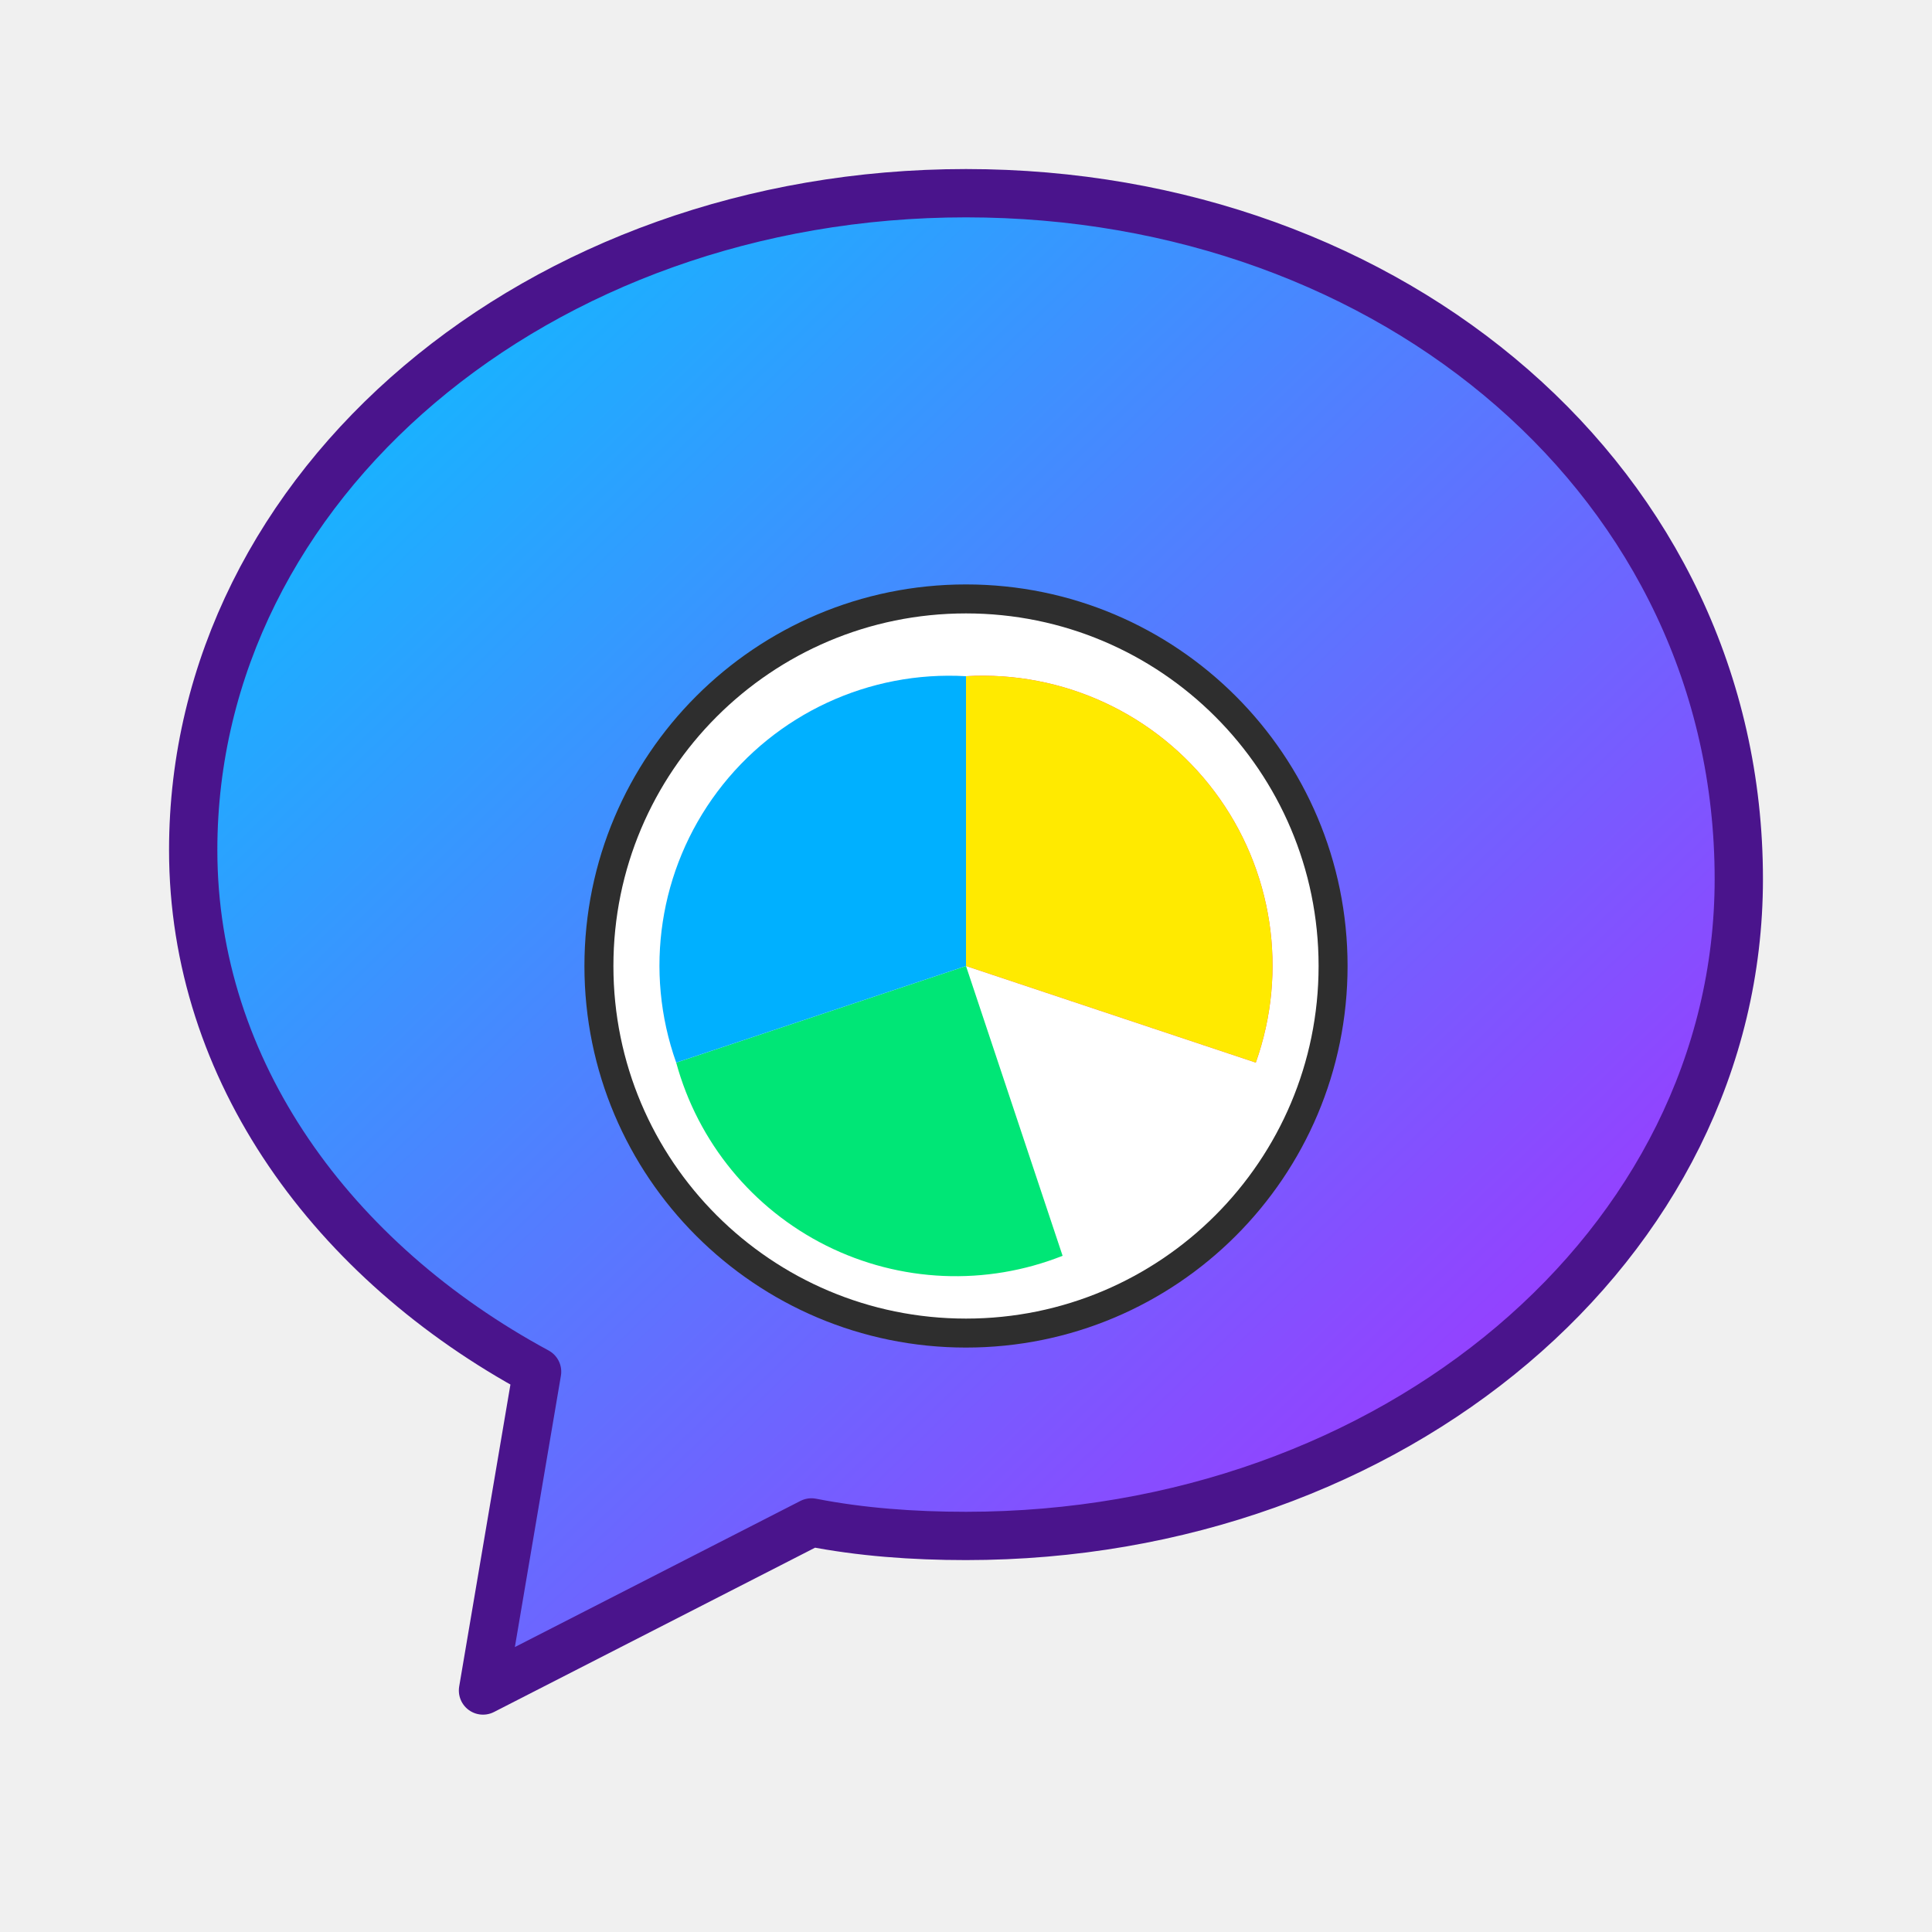
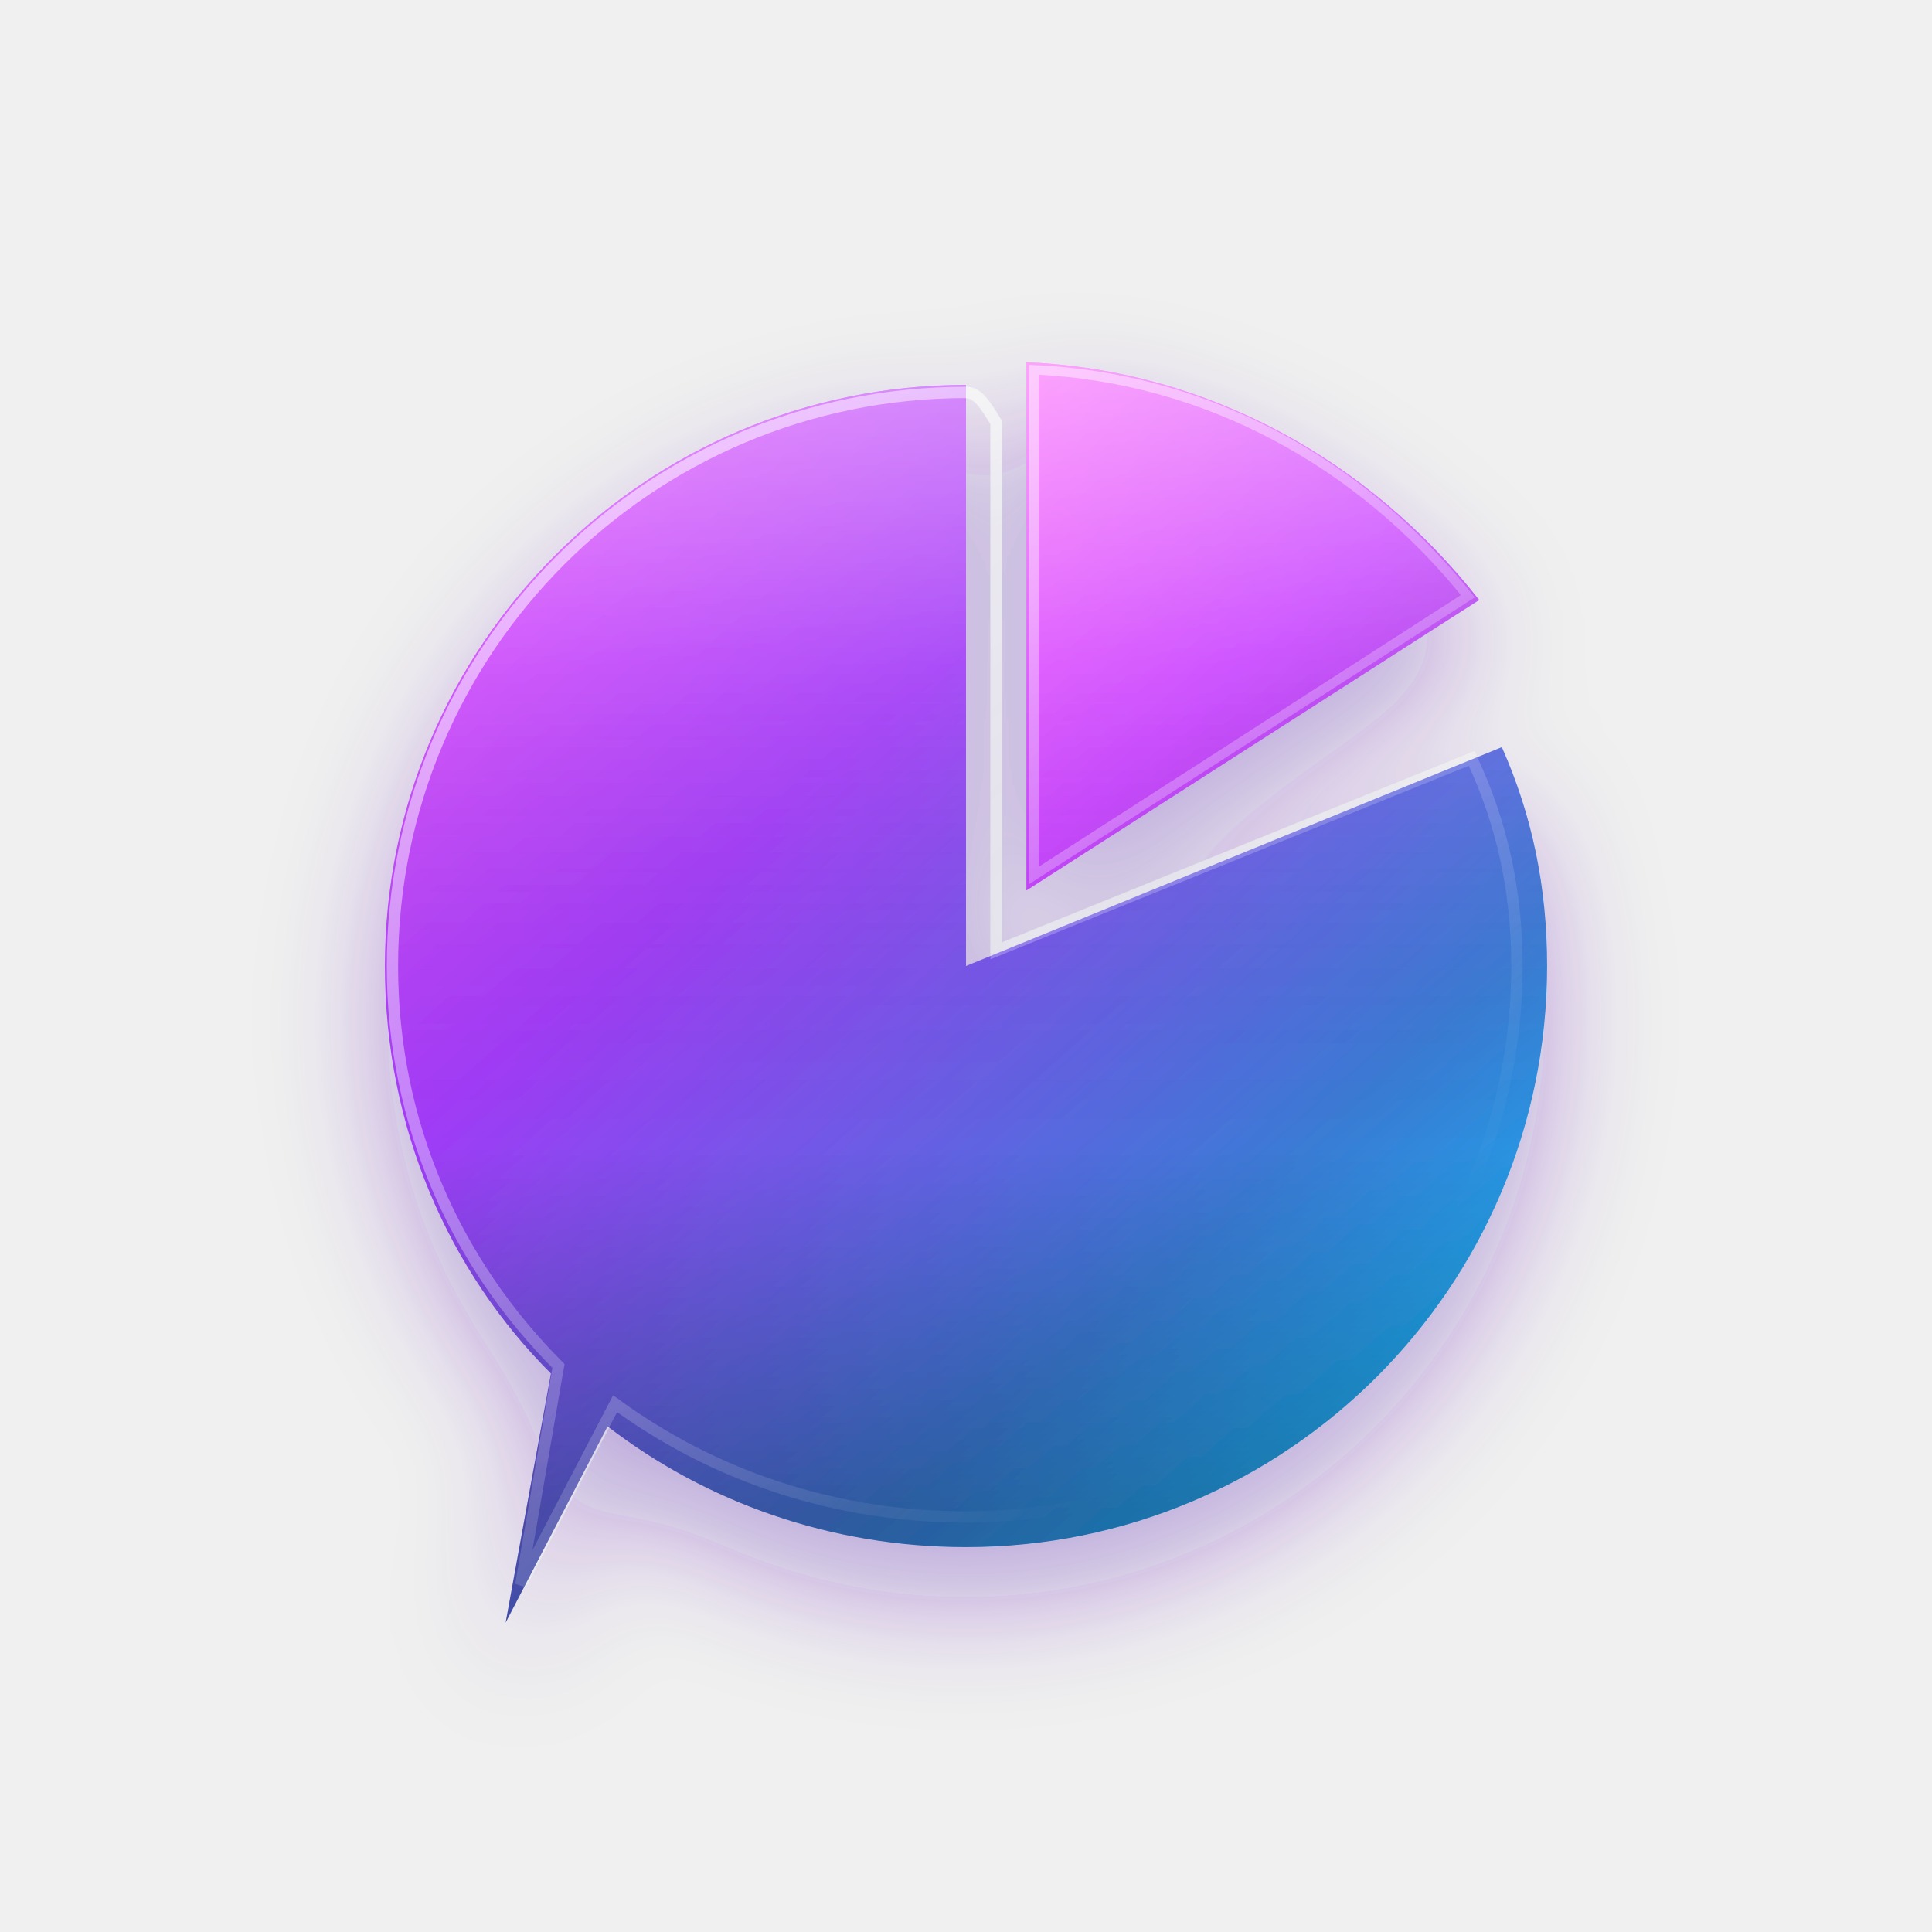
- <svg xmlns="http://www.w3.org/2000/svg" width="200" height="200" viewBox="0 0 200 200" fill="none">
+ <svg xmlns="http://www.w3.org/2000/svg" width="512" height="512" viewBox="0 0 512 512" fill="none">
  <defs>
-     <linearGradient id="bubbleGradient" x1="0" y1="0" x2="1" y2="1">
-       <stop offset="0%" stop-color="#00C9FF" />
-       <stop offset="100%" stop-color="#B721FF" />
+     {/* Main 3D Gradient */}
+     <linearGradient id="bubbleGrad" x1="120" y1="80" x2="420" y2="420" gradientUnits="userSpaceOnUse">
+       <stop offset="0%" stop-color="#F355FF" />
+       <stop offset="35%" stop-color="#A13BF7" />
+       <stop offset="70%" stop-color="#3A7BD5" />
+       <stop offset="100%" stop-color="#00D2FF" />
    </linearGradient>
+ 
+     {/* Top Right Slice Gradient */}
+     <linearGradient id="sliceGrad" x1="280" y1="80" x2="420" y2="240" gradientUnits="userSpaceOnUse">
+       <stop offset="0%" stop-color="#FF6BFC" />
+       <stop offset="50%" stop-color="#C742FF" />
+       <stop offset="100%" stop-color="#7B2CBF" />
+     </linearGradient>
+ 
+     {/* Glossy Top Edge Highlight */}
+     <linearGradient id="glossOverlay" x1="256" y1="80" x2="256" y2="400" gradientUnits="userSpaceOnUse">
+       <stop offset="0%" stop-color="#FFFFFF" stop-opacity="0.45" />
+       <stop offset="30%" stop-color="#FFFFFF" stop-opacity="0.1" />
+       <stop offset="70%" stop-color="#000000" stop-opacity="0.0" />
+       <stop offset="100%" stop-color="#000000" stop-opacity="0.25" />
+     </linearGradient>
+ 
+     {/* 3D Inner Bevel Highlight */}
+     <linearGradient id="bevelLight" x1="150" y1="100" x2="350" y2="350" gradientUnits="userSpaceOnUse">
+       <stop offset="0%" stop-color="#FFFFFF" stop-opacity="0.6" />
+       <stop offset="100%" stop-color="#FFFFFF" stop-opacity="0.0" />
+     </linearGradient>
+ 
+     {/* Drop Shadow Filter */}
+     <filter id="softShadow" x="40" y="40" width="432" height="448" filterUnits="userSpaceOnUse">
+       <feDropShadow dx="0" dy="14" stdDeviation="16" flood-color="#5B21B6" flood-opacity="0.35" />
+     </filter>
  </defs>
-   <path d="M100 20C55.8 20 20 50.1 20 88C20 110.9 34.5 130.6 55.6 142L50 175L84 157.6C89.1 158.6 94.5 159 100 159C144.2 159 180 128.9 180 91C180 50.1 144.2 20 100 20Z" fill="url(#bubbleGradient)" stroke="#4A148C" stroke-width="5" stroke-linejoin="round" />
-   <circle cx="100" cy="100" r="38" fill="white" stroke="#2E2E2E" stroke-width="3" />
-   <path d="M100 100L130 110A30 30 0 0 0 100 70Z" fill="#FF4081" />
-   <path d="M100 100L100 70A30 30 0 0 1 130 110Z" fill="#FFEA00" />
-   <path d="M100 100L110 130A30 30 0 0 1 70 110Z" fill="#00E676" />
-   <path d="M100 100L70 110A30 30 0 0 1 100 70Z" fill="#00B0FF" />
+   <g filter="url(#softShadow)">
+     {/* 1. Main Chat Bubble Body (Pie base with gap for top-right slice) */}
+     <path d="M 256 112          C 256 112 256 256 256 256          L 398 198          C 406 216 410 235 410 256          C 410 341 341 410 256 410          C 220 410 187 398 161 378          L 134 430          L 146 364          C 119 337 102 299 102 256          C 102 171 171 102 256 102          L 256 112 Z" fill="url(#bubbleGrad)" />
+ 
+     {/* Bubble Body 3D Gloss Layer */}
+     <path d="M 256 112          C 256 112 256 256 256 256          L 398 198          C 406 216 410 235 410 256          C 410 341 341 410 256 410          C 220 410 187 398 161 378          L 134 430          L 146 364          C 119 337 102 299 102 256          C 102 171 171 102 256 102          L 256 112 Z" fill="url(#glossOverlay)" />
+ 
+     {/* Inner Edge Bevel Light for Bubble Body */}
+     <path d="M 256 104          C 172 104 104 172 104 256          C 104 298 121 335 148 362          L 138 420          L 163 372          C 189 391 221 402 256 402          C 337 402 402 337 402 256          C 402 236 398 218 390 201          L 264 252          L 264 112          C 261 107 259 104 256 104 Z" stroke="url(#bevelLight)" stroke-width="3" fill="none" />
+ 
+     {/* 2. Top-Right Detached Pie Slice */}
+     <path d="M 272 96          C 320 98 363 122 392 159          L 272 236          V 96 Z" fill="url(#sliceGrad)" />
+ 
+     {/* Slice Gloss Layer */}
+     <path d="M 272 96          C 320 98 363 122 392 159          L 272 236          V 96 Z" fill="url(#glossOverlay)" />
+ 
+     {/* Slice Bevel Light */}
+     <path d="M 274 98          C 320 100 361 123 389 158          L 274 232          V 98 Z" stroke="url(#bevelLight)" stroke-width="2.5" fill="none" />
+   </g>
</svg>
